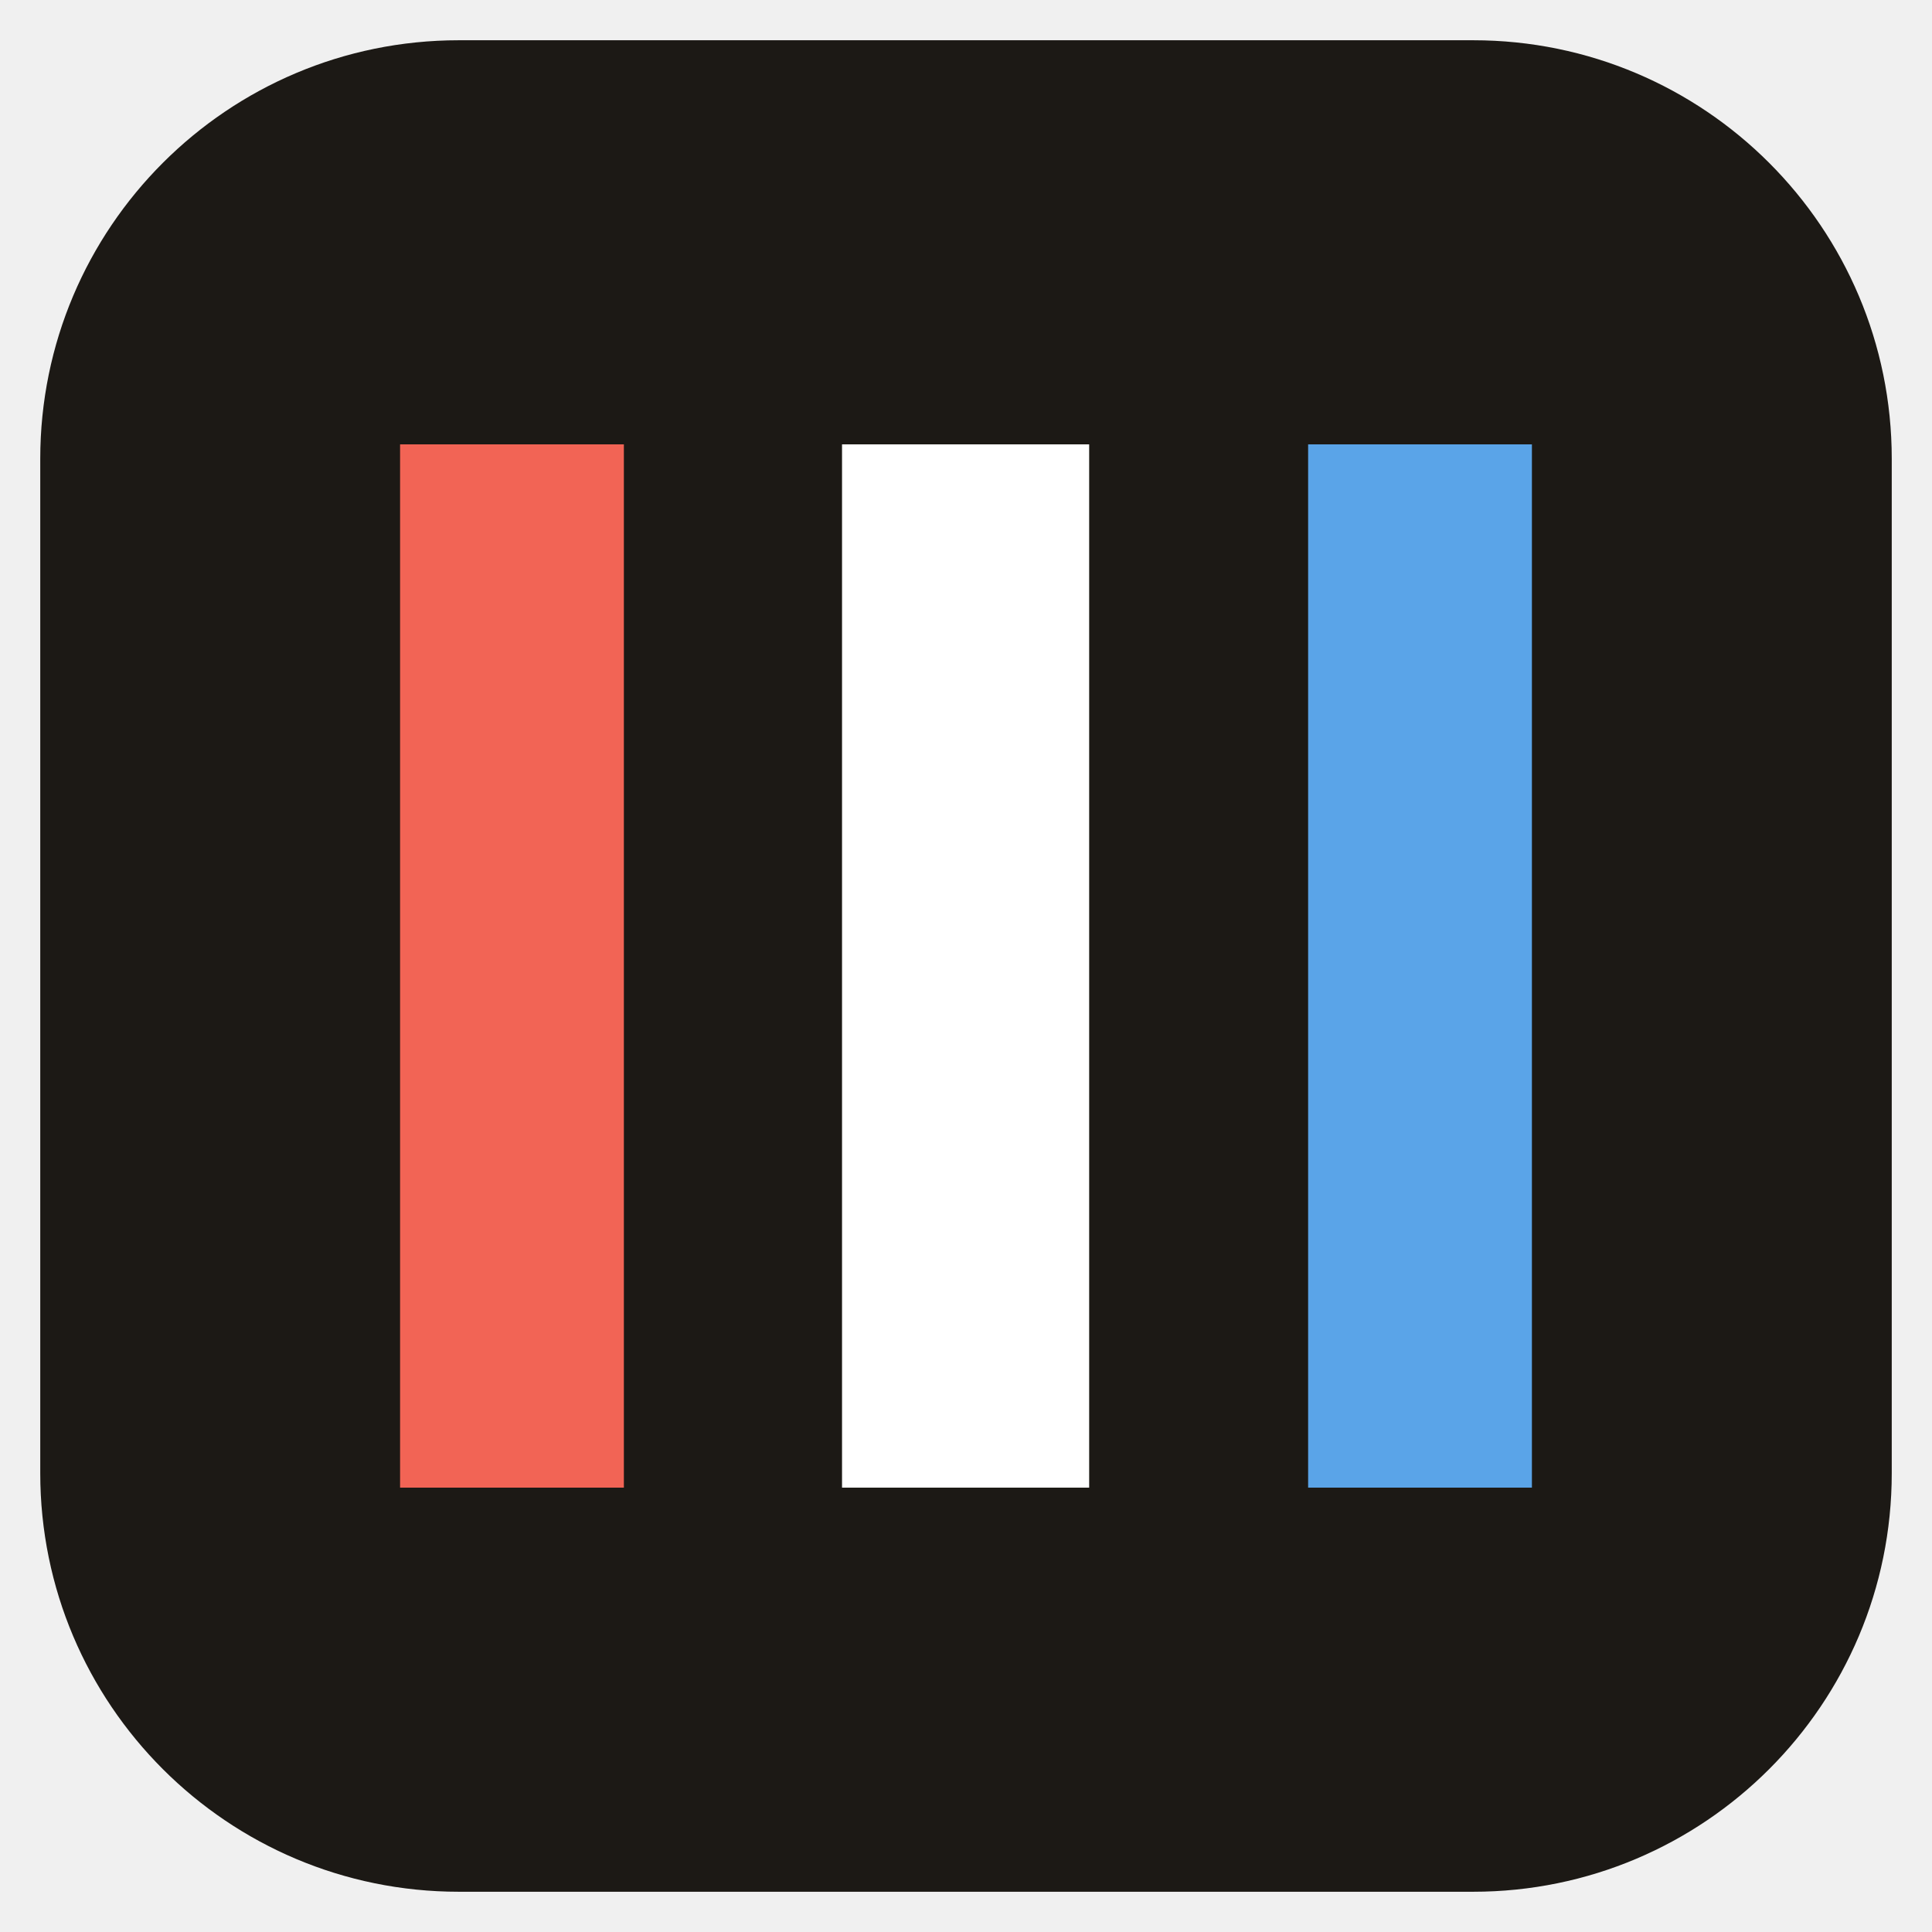
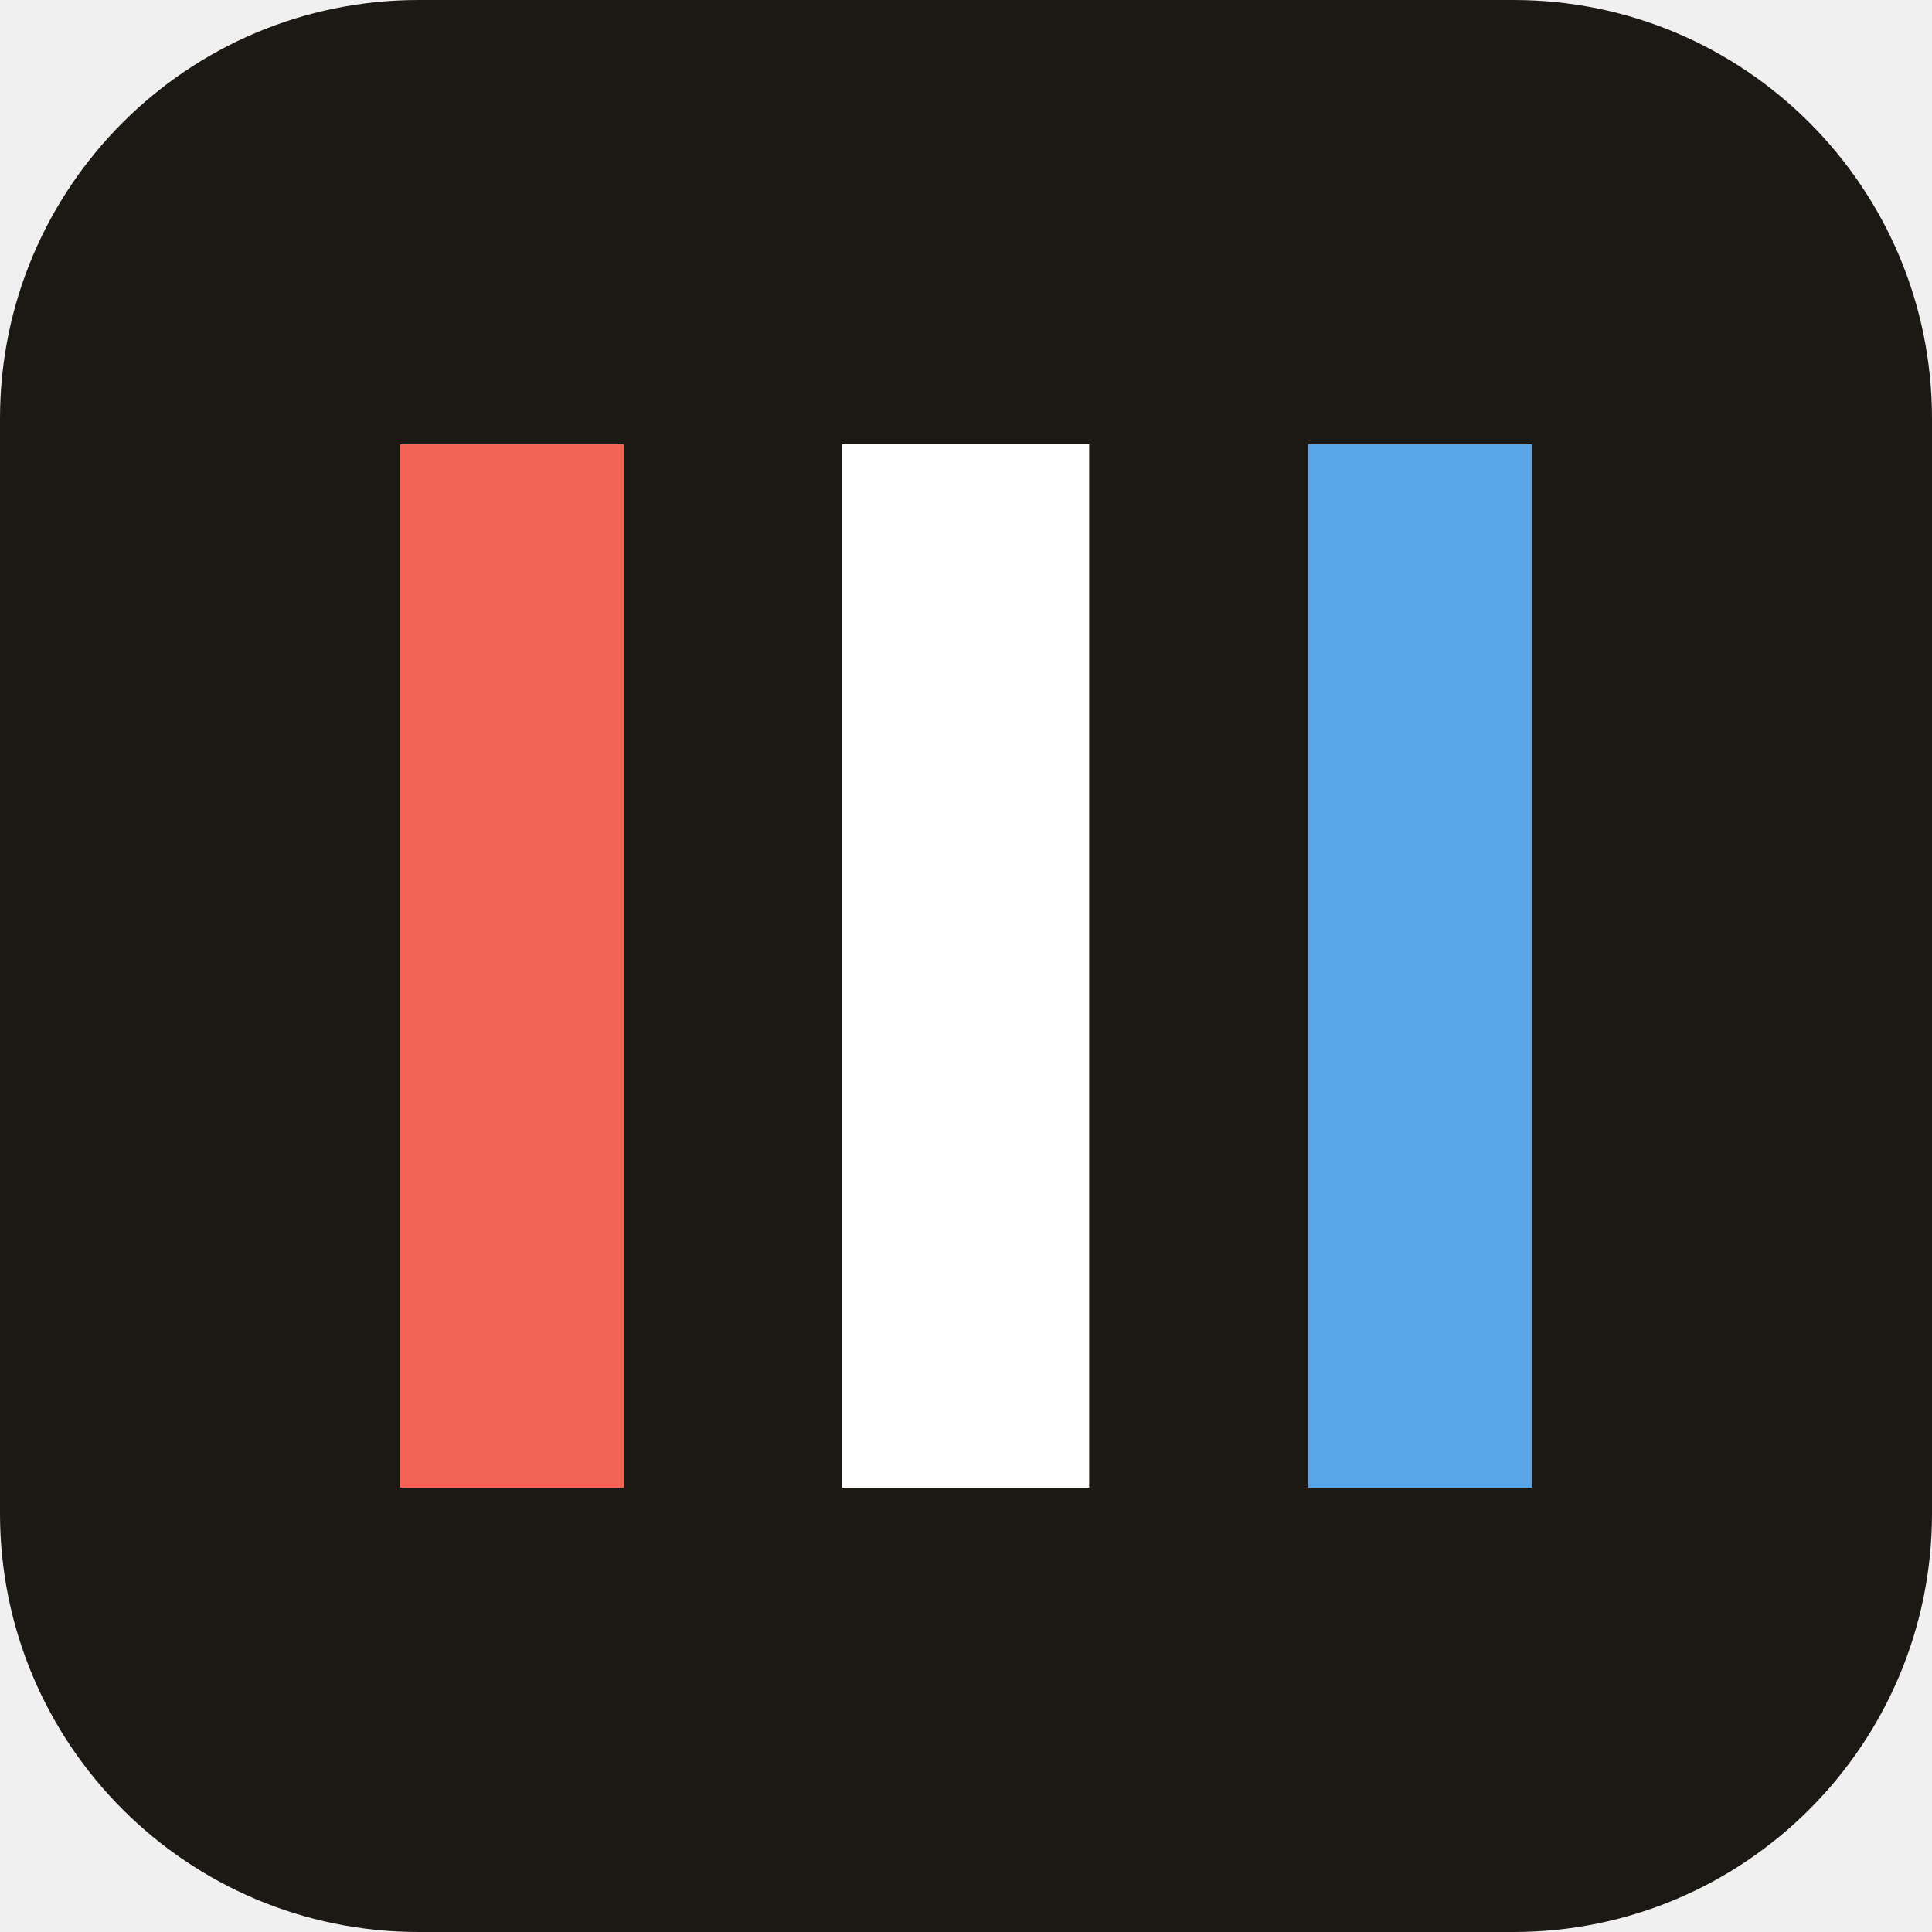
<svg xmlns="http://www.w3.org/2000/svg" viewBox="0 0 24 24">
-   <rect x="0.5" y="0.5" width="23" height="23" rx="5.2" fill="#1C1915" />
+   <rect x="0" y="0" width="24" height="24" rx="5.2" fill="#1C1915" />
  <rect x="4.97" y="5.52" width="2.78" height="12.96" fill="#F26455" />
  <rect x="10.46" y="5.52" width="3.07" height="12.96" fill="#FFFFFF" />
  <rect x="16.25" y="5.52" width="2.78" height="12.96" fill="#5AA4E8" />
</svg>
